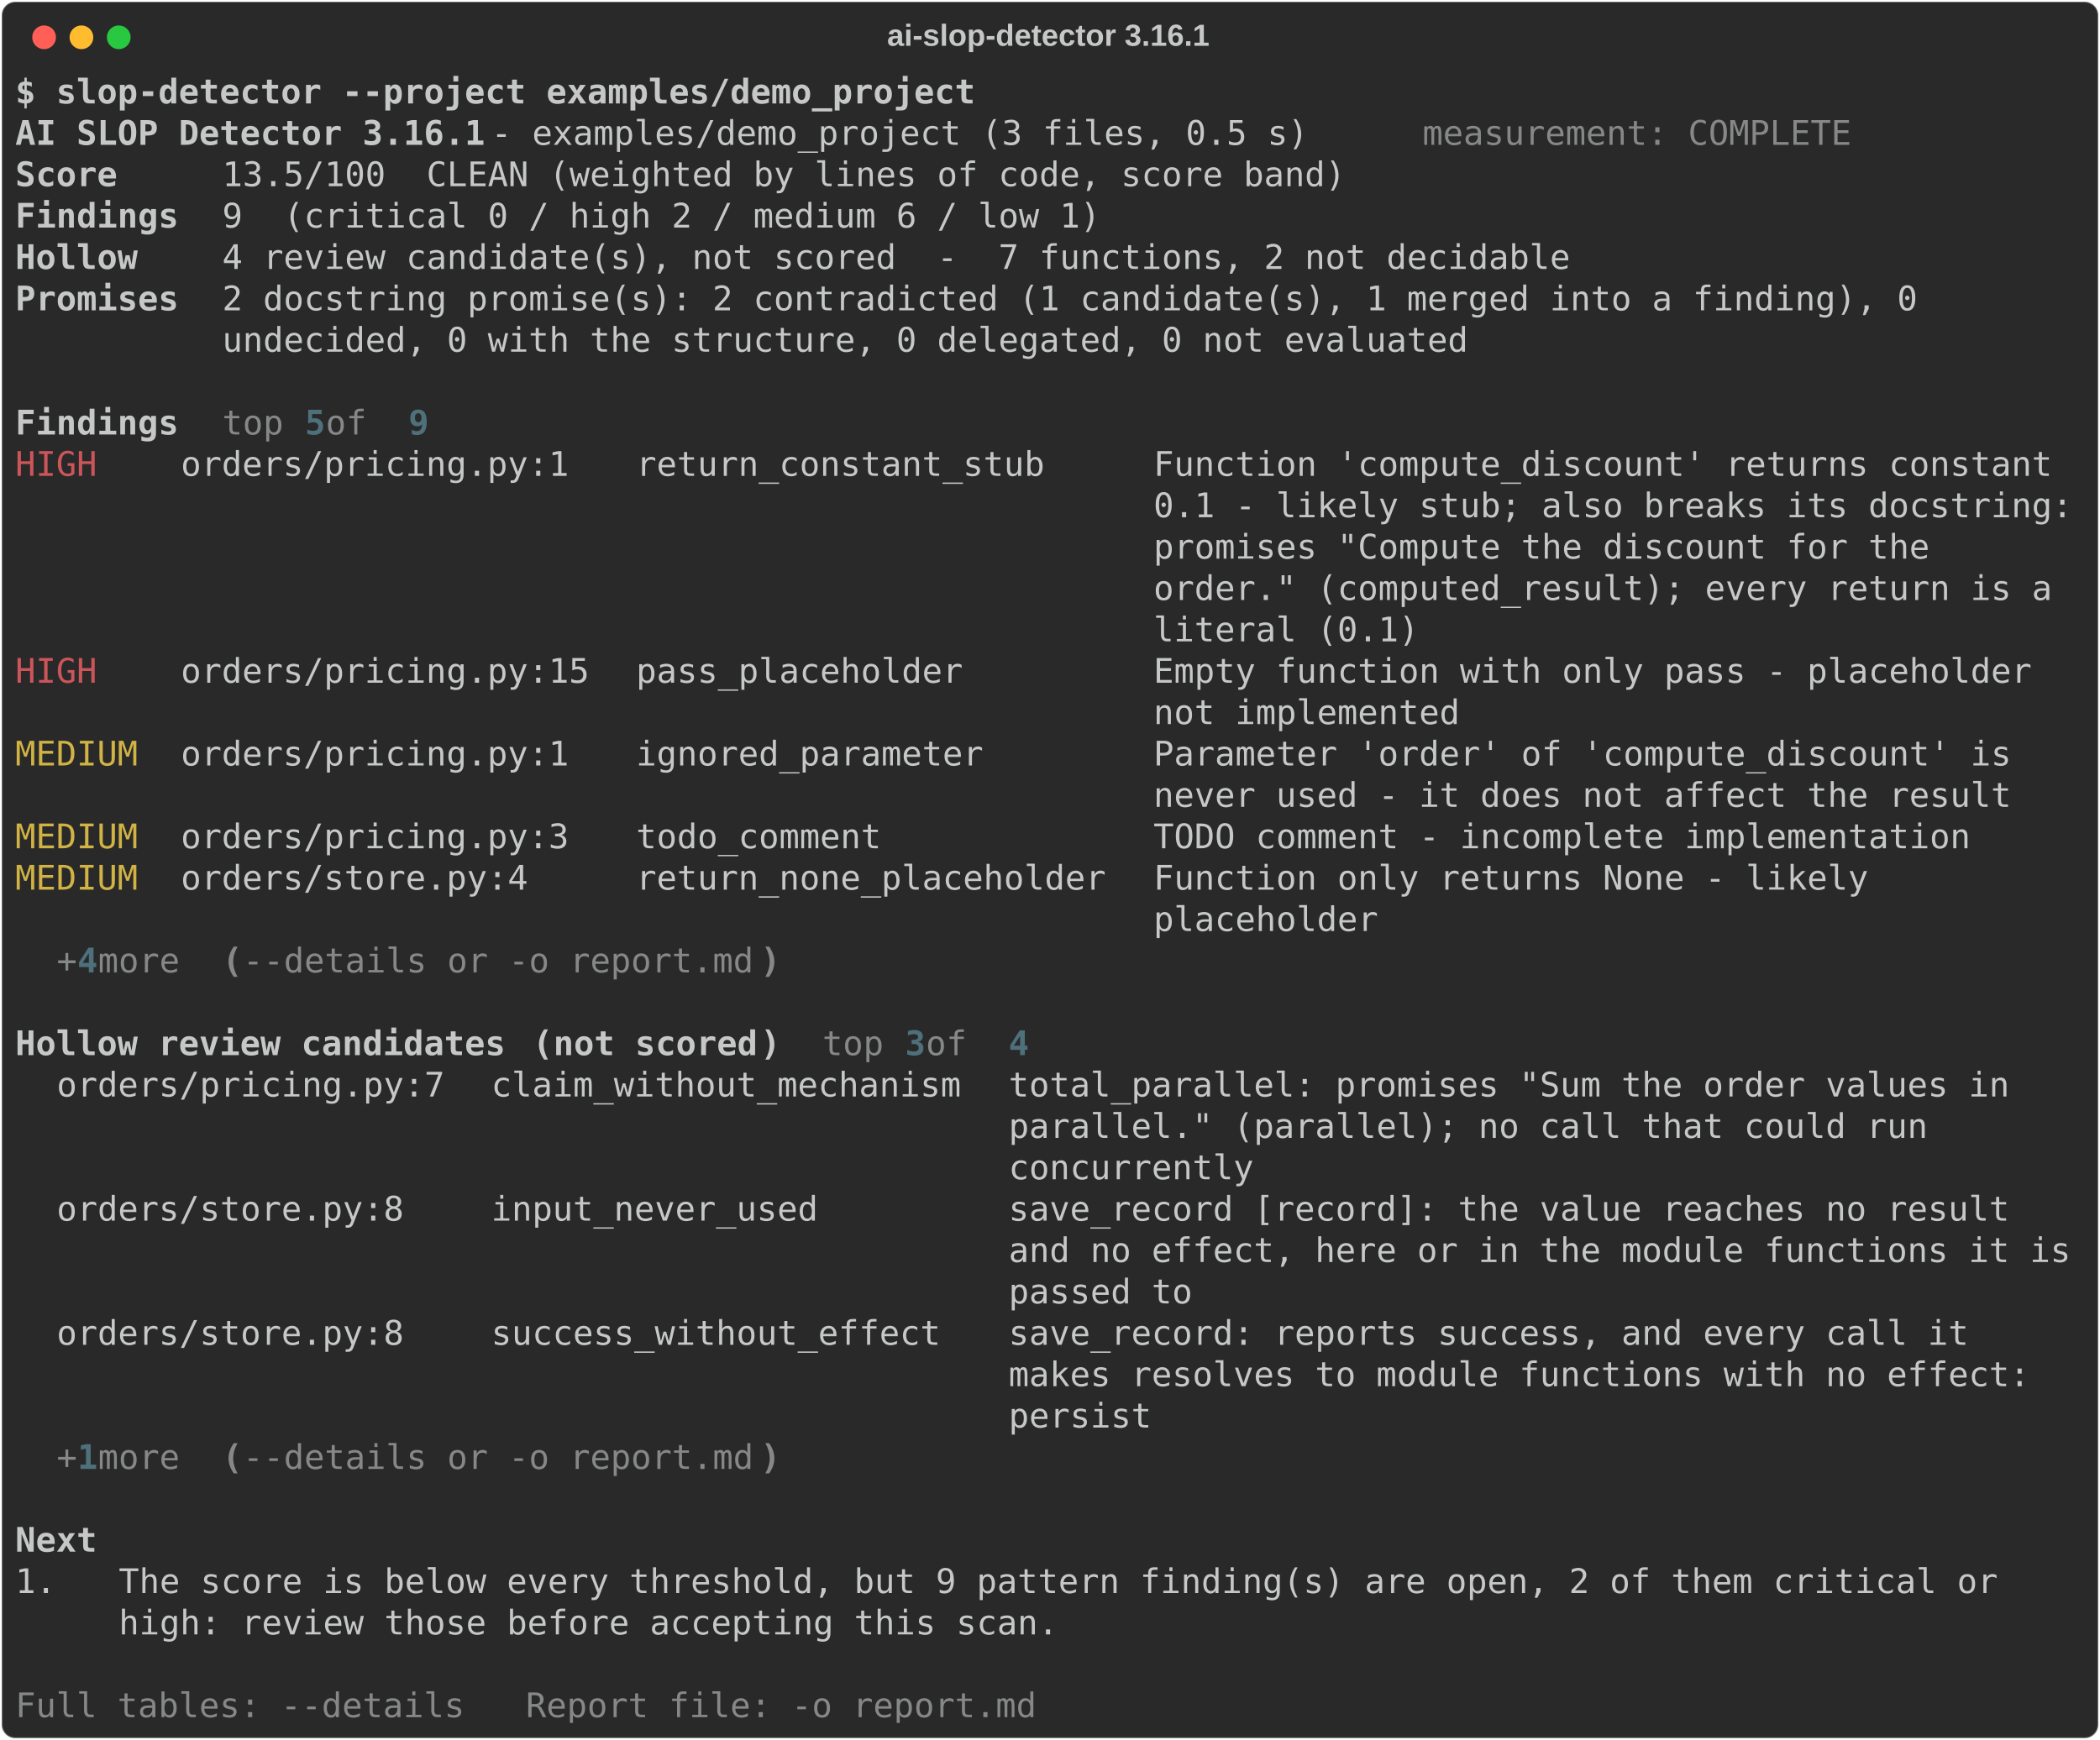
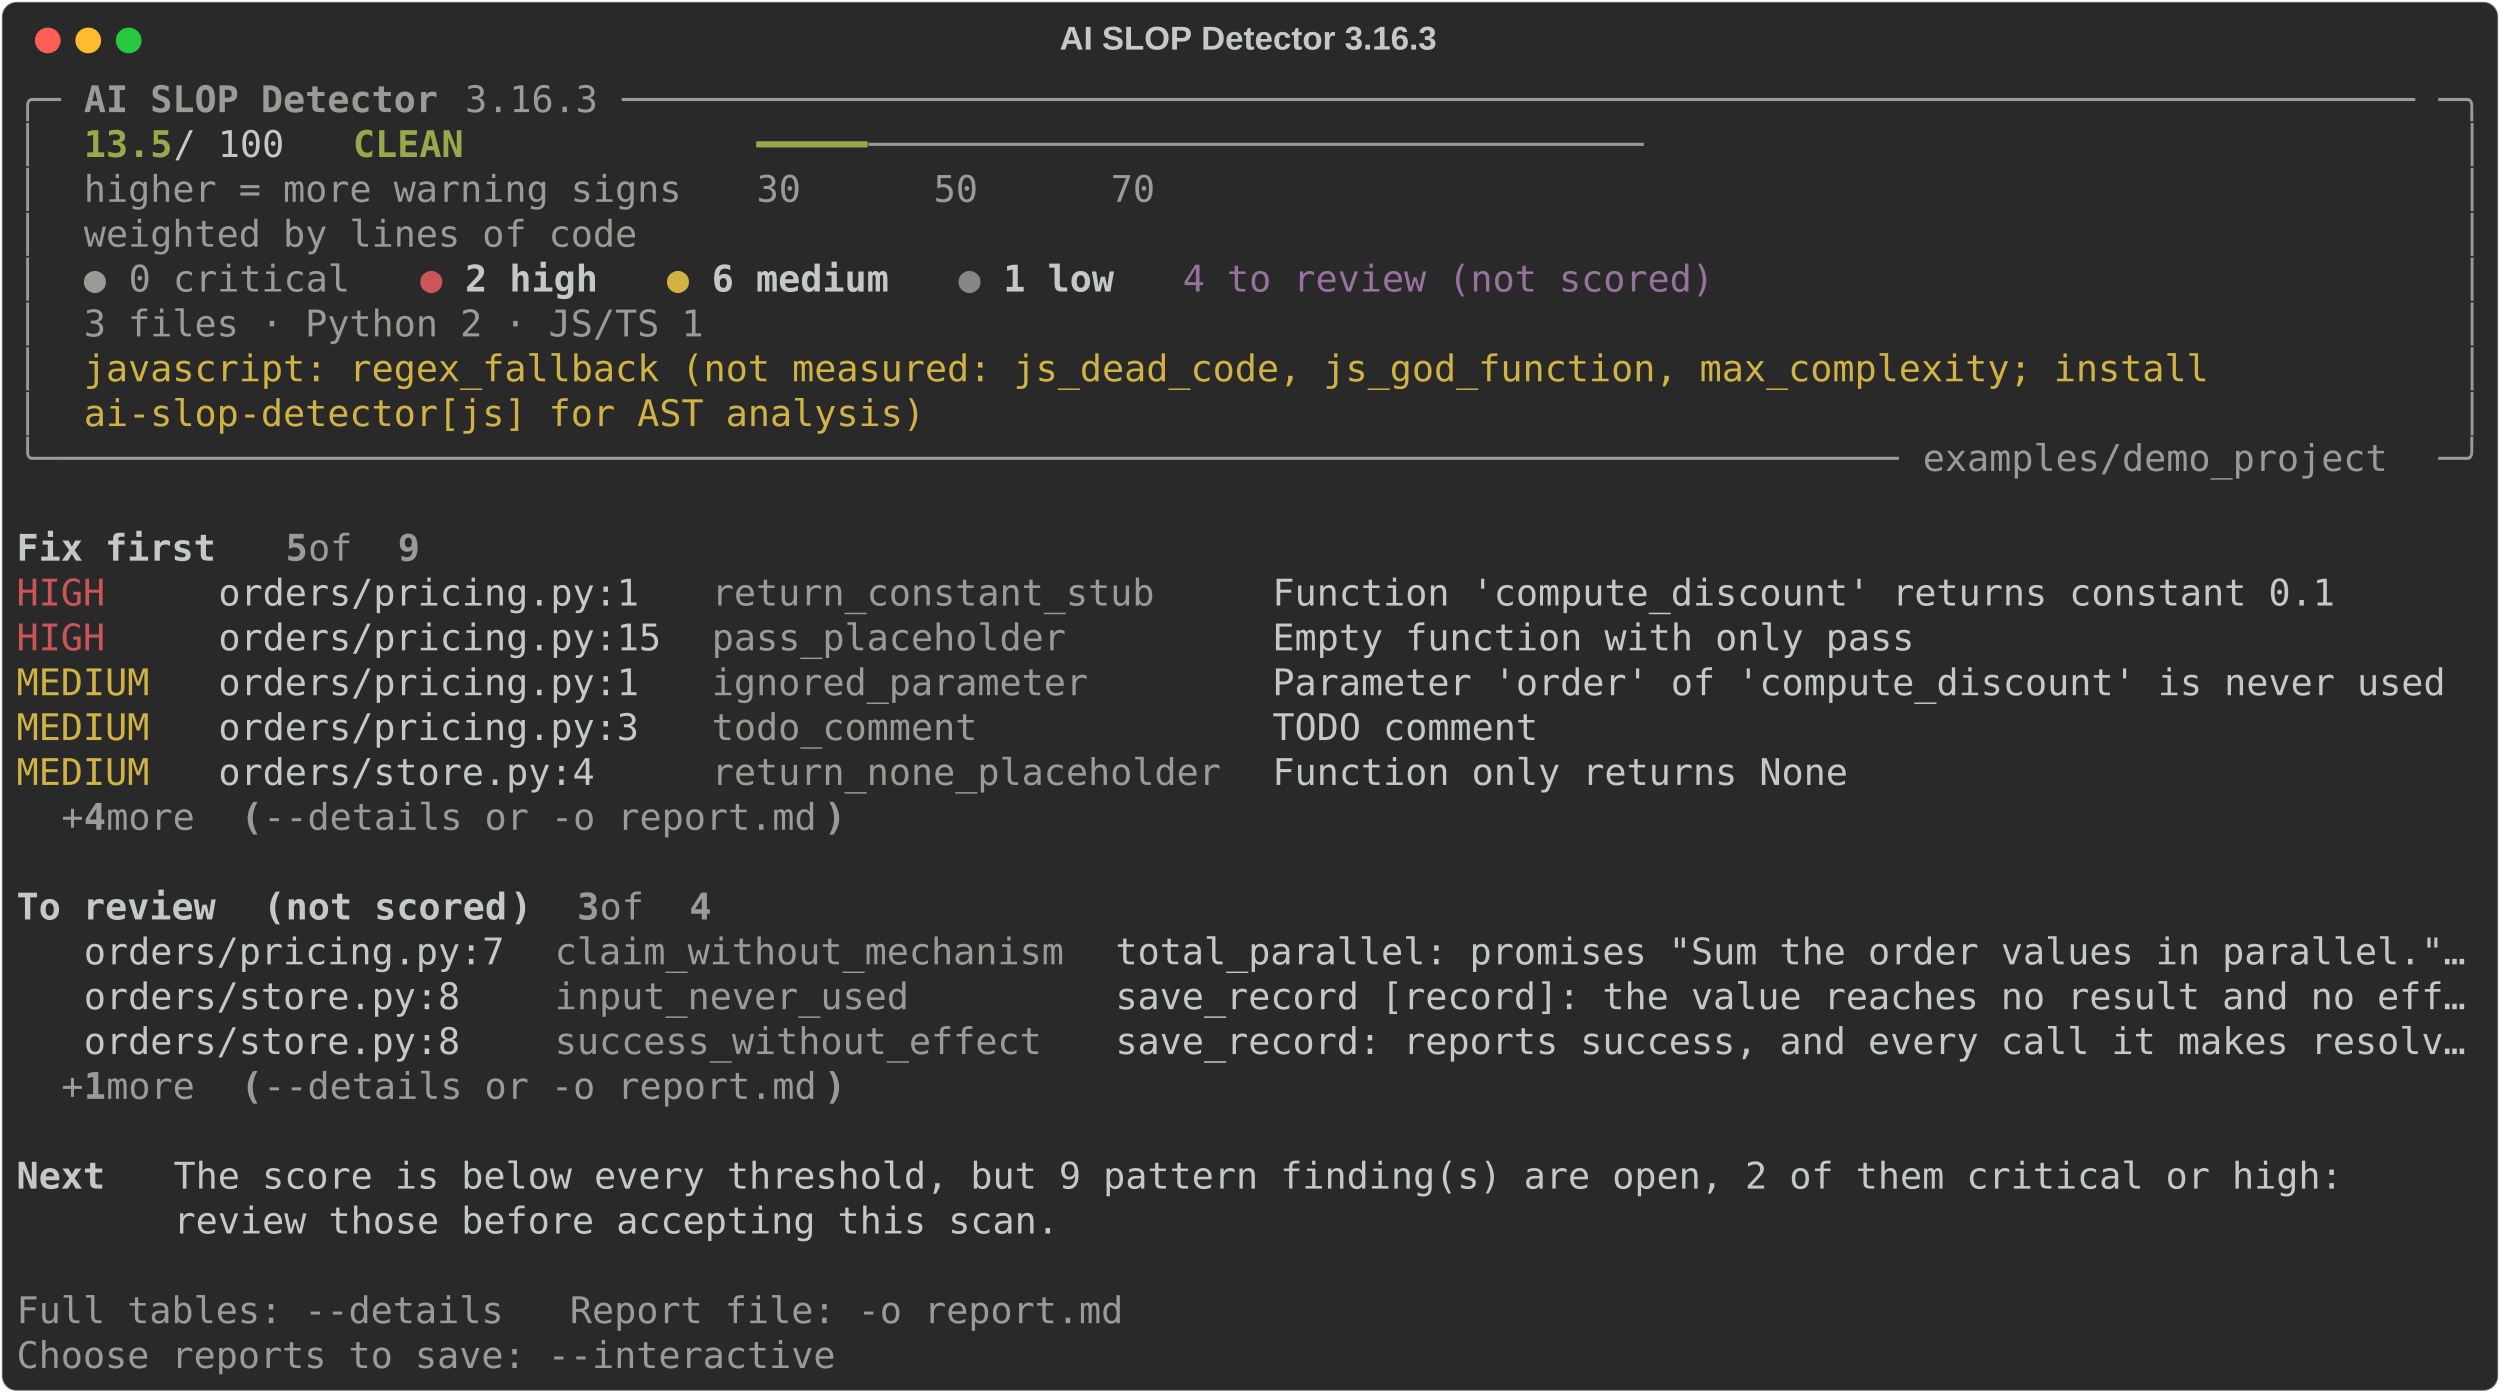
- <svg xmlns="http://www.w3.org/2000/svg" class="rich-terminal" viewBox="0 0 1238 1026.0">
+ <svg xmlns="http://www.w3.org/2000/svg" class="rich-terminal" viewBox="0 0 1360 757.6">
  <style>

-     @font-face {
-         font-family: "Fira Code";
-         src: local("FiraCode-Regular"),
-                 url("https://cdnjs.cloudflare.com/ajax/libs/firacode/6.2.0/woff2/FiraCode-Regular.woff2") format("woff2"),
-                 url("https://cdnjs.cloudflare.com/ajax/libs/firacode/6.2.0/woff/FiraCode-Regular.woff") format("woff");
-         font-style: normal;
-         font-weight: 400;
-     }
-     @font-face {
-         font-family: "Fira Code";
-         src: local("FiraCode-Bold"),
-                 url("https://cdnjs.cloudflare.com/ajax/libs/firacode/6.2.0/woff2/FiraCode-Bold.woff2") format("woff2"),
-                 url("https://cdnjs.cloudflare.com/ajax/libs/firacode/6.2.0/woff/FiraCode-Bold.woff") format("woff");
-         font-style: bold;
-         font-weight: 700;
-     }
- 
-     .terminal-894811075-matrix {
-         font-family: Fira Code, monospace;
+     .terminal-readme-matrix {
+         font-family: "DejaVu Sans Mono", Consolas, monospace;
        font-size: 20px;
        line-height: 24.4px;
        font-variant-east-asian: full-width;
    }

-     .terminal-894811075-title {
+     .terminal-readme-title {
        font-size: 18px;
        font-weight: bold;
        font-family: arial;
    }

-     .terminal-894811075-r1 { fill: #c5c8c6;font-weight: bold }
- .terminal-894811075-r2 { fill: #c5c8c6 }
- .terminal-894811075-r3 { fill: #868887 }
- .terminal-894811075-r4 { fill: #4e707b;font-weight: bold }
- .terminal-894811075-r5 { fill: #cc555a }
- .terminal-894811075-r6 { fill: #d0b344 }
- .terminal-894811075-r7 { fill: #868887;font-weight: bold }
+     .terminal-readme-r1 { fill: #9a9b99 }
+ .terminal-readme-r2 { fill: #9a9b99;font-weight: bold }
+ .terminal-readme-r3 { fill: #c5c8c6 }
+ .terminal-readme-r4 { fill: #98a84b;font-weight: bold }
+ .terminal-readme-r5 { fill: #98a84b }
+ .terminal-readme-r6 { fill: #cc555a }
+ .terminal-readme-r7 { fill: #c5c8c6;font-weight: bold }
+ .terminal-readme-r8 { fill: #d0b344 }
+ .terminal-readme-r9 { fill: #868887 }
+ .terminal-readme-r10 { fill: #98729f }
    </style>
  <defs>
-     <clipPath id="terminal-894811075-clip-terminal">
-       <rect x="0" y="0" width="1219.0" height="975.0" />
-     </clipPath>
-     <clipPath id="terminal-894811075-line-0">
-       <rect x="0" y="1.5" width="1220" height="24.65" />
-     </clipPath>
-     <clipPath id="terminal-894811075-line-1">
-       <rect x="0" y="25.9" width="1220" height="24.65" />
-     </clipPath>
-     <clipPath id="terminal-894811075-line-2">
-       <rect x="0" y="50.3" width="1220" height="24.65" />
-     </clipPath>
-     <clipPath id="terminal-894811075-line-3">
-       <rect x="0" y="74.7" width="1220" height="24.65" />
-     </clipPath>
-     <clipPath id="terminal-894811075-line-4">
-       <rect x="0" y="99.1" width="1220" height="24.65" />
-     </clipPath>
-     <clipPath id="terminal-894811075-line-5">
-       <rect x="0" y="123.5" width="1220" height="24.65" />
-     </clipPath>
-     <clipPath id="terminal-894811075-line-6">
-       <rect x="0" y="147.9" width="1220" height="24.65" />
-     </clipPath>
-     <clipPath id="terminal-894811075-line-7">
-       <rect x="0" y="172.3" width="1220" height="24.65" />
-     </clipPath>
-     <clipPath id="terminal-894811075-line-8">
-       <rect x="0" y="196.7" width="1220" height="24.65" />
-     </clipPath>
-     <clipPath id="terminal-894811075-line-9">
-       <rect x="0" y="221.1" width="1220" height="24.65" />
-     </clipPath>
-     <clipPath id="terminal-894811075-line-10">
-       <rect x="0" y="245.5" width="1220" height="24.65" />
-     </clipPath>
-     <clipPath id="terminal-894811075-line-11">
-       <rect x="0" y="269.9" width="1220" height="24.65" />
-     </clipPath>
-     <clipPath id="terminal-894811075-line-12">
-       <rect x="0" y="294.3" width="1220" height="24.65" />
-     </clipPath>
-     <clipPath id="terminal-894811075-line-13">
-       <rect x="0" y="318.7" width="1220" height="24.65" />
-     </clipPath>
-     <clipPath id="terminal-894811075-line-14">
-       <rect x="0" y="343.1" width="1220" height="24.65" />
-     </clipPath>
-     <clipPath id="terminal-894811075-line-15">
-       <rect x="0" y="367.5" width="1220" height="24.65" />
-     </clipPath>
-     <clipPath id="terminal-894811075-line-16">
-       <rect x="0" y="391.9" width="1220" height="24.65" />
-     </clipPath>
-     <clipPath id="terminal-894811075-line-17">
-       <rect x="0" y="416.3" width="1220" height="24.65" />
-     </clipPath>
-     <clipPath id="terminal-894811075-line-18">
-       <rect x="0" y="440.7" width="1220" height="24.65" />
-     </clipPath>
-     <clipPath id="terminal-894811075-line-19">
-       <rect x="0" y="465.1" width="1220" height="24.65" />
-     </clipPath>
-     <clipPath id="terminal-894811075-line-20">
-       <rect x="0" y="489.5" width="1220" height="24.65" />
-     </clipPath>
-     <clipPath id="terminal-894811075-line-21">
-       <rect x="0" y="513.9" width="1220" height="24.65" />
-     </clipPath>
-     <clipPath id="terminal-894811075-line-22">
-       <rect x="0" y="538.3" width="1220" height="24.65" />
-     </clipPath>
-     <clipPath id="terminal-894811075-line-23">
-       <rect x="0" y="562.7" width="1220" height="24.65" />
-     </clipPath>
-     <clipPath id="terminal-894811075-line-24">
-       <rect x="0" y="587.1" width="1220" height="24.65" />
-     </clipPath>
-     <clipPath id="terminal-894811075-line-25">
-       <rect x="0" y="611.5" width="1220" height="24.65" />
-     </clipPath>
-     <clipPath id="terminal-894811075-line-26">
-       <rect x="0" y="635.9" width="1220" height="24.65" />
-     </clipPath>
-     <clipPath id="terminal-894811075-line-27">
-       <rect x="0" y="660.3" width="1220" height="24.65" />
-     </clipPath>
-     <clipPath id="terminal-894811075-line-28">
-       <rect x="0" y="684.7" width="1220" height="24.65" />
-     </clipPath>
-     <clipPath id="terminal-894811075-line-29">
-       <rect x="0" y="709.1" width="1220" height="24.65" />
-     </clipPath>
-     <clipPath id="terminal-894811075-line-30">
-       <rect x="0" y="733.5" width="1220" height="24.65" />
-     </clipPath>
-     <clipPath id="terminal-894811075-line-31">
-       <rect x="0" y="757.9" width="1220" height="24.65" />
-     </clipPath>
-     <clipPath id="terminal-894811075-line-32">
-       <rect x="0" y="782.3" width="1220" height="24.65" />
-     </clipPath>
-     <clipPath id="terminal-894811075-line-33">
-       <rect x="0" y="806.7" width="1220" height="24.65" />
-     </clipPath>
-     <clipPath id="terminal-894811075-line-34">
-       <rect x="0" y="831.1" width="1220" height="24.65" />
-     </clipPath>
-     <clipPath id="terminal-894811075-line-35">
-       <rect x="0" y="855.5" width="1220" height="24.65" />
-     </clipPath>
-     <clipPath id="terminal-894811075-line-36">
-       <rect x="0" y="879.9" width="1220" height="24.65" />
-     </clipPath>
-     <clipPath id="terminal-894811075-line-37">
-       <rect x="0" y="904.3" width="1220" height="24.65" />
-     </clipPath>
-     <clipPath id="terminal-894811075-line-38">
-       <rect x="0" y="928.7" width="1220" height="24.65" />
+     <clipPath id="terminal-readme-clip-terminal">
+       <rect x="0" y="0" width="1341.0" height="706.6" />
+     </clipPath>
+     <clipPath id="terminal-readme-line-0">
+       <rect x="0" y="1.5" width="1342" height="24.65" />
+     </clipPath>
+     <clipPath id="terminal-readme-line-1">
+       <rect x="0" y="25.9" width="1342" height="24.65" />
+     </clipPath>
+     <clipPath id="terminal-readme-line-2">
+       <rect x="0" y="50.3" width="1342" height="24.65" />
+     </clipPath>
+     <clipPath id="terminal-readme-line-3">
+       <rect x="0" y="74.7" width="1342" height="24.65" />
+     </clipPath>
+     <clipPath id="terminal-readme-line-4">
+       <rect x="0" y="99.1" width="1342" height="24.65" />
+     </clipPath>
+     <clipPath id="terminal-readme-line-5">
+       <rect x="0" y="123.5" width="1342" height="24.65" />
+     </clipPath>
+     <clipPath id="terminal-readme-line-6">
+       <rect x="0" y="147.9" width="1342" height="24.65" />
+     </clipPath>
+     <clipPath id="terminal-readme-line-7">
+       <rect x="0" y="172.3" width="1342" height="24.65" />
+     </clipPath>
+     <clipPath id="terminal-readme-line-8">
+       <rect x="0" y="196.7" width="1342" height="24.65" />
+     </clipPath>
+     <clipPath id="terminal-readme-line-9">
+       <rect x="0" y="221.1" width="1342" height="24.65" />
+     </clipPath>
+     <clipPath id="terminal-readme-line-10">
+       <rect x="0" y="245.5" width="1342" height="24.65" />
+     </clipPath>
+     <clipPath id="terminal-readme-line-11">
+       <rect x="0" y="269.9" width="1342" height="24.65" />
+     </clipPath>
+     <clipPath id="terminal-readme-line-12">
+       <rect x="0" y="294.3" width="1342" height="24.65" />
+     </clipPath>
+     <clipPath id="terminal-readme-line-13">
+       <rect x="0" y="318.7" width="1342" height="24.65" />
+     </clipPath>
+     <clipPath id="terminal-readme-line-14">
+       <rect x="0" y="343.1" width="1342" height="24.65" />
+     </clipPath>
+     <clipPath id="terminal-readme-line-15">
+       <rect x="0" y="367.5" width="1342" height="24.65" />
+     </clipPath>
+     <clipPath id="terminal-readme-line-16">
+       <rect x="0" y="391.9" width="1342" height="24.65" />
+     </clipPath>
+     <clipPath id="terminal-readme-line-17">
+       <rect x="0" y="416.3" width="1342" height="24.65" />
+     </clipPath>
+     <clipPath id="terminal-readme-line-18">
+       <rect x="0" y="440.7" width="1342" height="24.65" />
+     </clipPath>
+     <clipPath id="terminal-readme-line-19">
+       <rect x="0" y="465.1" width="1342" height="24.65" />
+     </clipPath>
+     <clipPath id="terminal-readme-line-20">
+       <rect x="0" y="489.5" width="1342" height="24.65" />
+     </clipPath>
+     <clipPath id="terminal-readme-line-21">
+       <rect x="0" y="513.9" width="1342" height="24.65" />
+     </clipPath>
+     <clipPath id="terminal-readme-line-22">
+       <rect x="0" y="538.3" width="1342" height="24.65" />
+     </clipPath>
+     <clipPath id="terminal-readme-line-23">
+       <rect x="0" y="562.7" width="1342" height="24.65" />
+     </clipPath>
+     <clipPath id="terminal-readme-line-24">
+       <rect x="0" y="587.1" width="1342" height="24.65" />
+     </clipPath>
+     <clipPath id="terminal-readme-line-25">
+       <rect x="0" y="611.5" width="1342" height="24.65" />
+     </clipPath>
+     <clipPath id="terminal-readme-line-26">
+       <rect x="0" y="635.9" width="1342" height="24.65" />
+     </clipPath>
+     <clipPath id="terminal-readme-line-27">
+       <rect x="0" y="660.3" width="1342" height="24.65" />
    </clipPath>
  </defs>
-   <rect fill="#292929" stroke="rgba(255,255,255,0.35)" stroke-width="1" x="1" y="1" width="1236" height="1024" rx="8" />
-   <text class="terminal-894811075-title" fill="#c5c8c6" text-anchor="middle" x="618" y="27">ai-slop-detector 3.16.1</text>
+   <rect fill="#292929" stroke="rgba(255,255,255,0.35)" stroke-width="1" x="1" y="1" width="1358" height="755.6" rx="8" />
+   <text class="terminal-readme-title" fill="#c5c8c6" text-anchor="middle" x="679" y="27">AI SLOP Detector 3.16.3</text>
  <g transform="translate(26,22)">
    <circle cx="0" cy="0" r="7" fill="#ff5f57" />
    <circle cx="22" cy="0" r="7" fill="#febc2e" />
    <circle cx="44" cy="0" r="7" fill="#28c840" />
  </g>
-   <g transform="translate(9, 41)" clip-path="url(#terminal-894811075-clip-terminal)">
-     <g class="terminal-894811075-matrix">
-       <text class="terminal-894811075-r1" x="0" y="20" textLength="573.4" clip-path="url(#terminal-894811075-line-0)">$ slop-detector --project examples/demo_project</text>
-       <text class="terminal-894811075-r2" x="1220" y="20" textLength="12.2" clip-path="url(#terminal-894811075-line-0)">
- </text>
-       <text class="terminal-894811075-r1" x="0" y="44.4" textLength="280.6" clip-path="url(#terminal-894811075-line-1)">AI SLOP Detector 3.16.1</text>
-       <text class="terminal-894811075-r2" x="280.6" y="44.4" textLength="549" clip-path="url(#terminal-894811075-line-1)"> - examples/demo_project (3 files, 0.5 s)    </text>
-       <text class="terminal-894811075-r3" x="829.6" y="44.4" textLength="256.2" clip-path="url(#terminal-894811075-line-1)">measurement: COMPLETE</text>
-       <text class="terminal-894811075-r2" x="1220" y="44.4" textLength="12.2" clip-path="url(#terminal-894811075-line-1)">
- </text>
-       <text class="terminal-894811075-r1" x="0" y="68.8" textLength="97.6" clip-path="url(#terminal-894811075-line-2)">Score   </text>
-       <text class="terminal-894811075-r2" x="122" y="68.8" textLength="1098" clip-path="url(#terminal-894811075-line-2)">13.5/100  CLEAN (weighted by lines of code, score band)                                   </text>
-       <text class="terminal-894811075-r2" x="1220" y="68.8" textLength="12.2" clip-path="url(#terminal-894811075-line-2)">
- </text>
-       <text class="terminal-894811075-r1" x="0" y="93.2" textLength="97.6" clip-path="url(#terminal-894811075-line-3)">Findings</text>
-       <text class="terminal-894811075-r2" x="122" y="93.2" textLength="1098" clip-path="url(#terminal-894811075-line-3)">9  (critical 0 / high 2 / medium 6 / low 1)                                               </text>
-       <text class="terminal-894811075-r2" x="1220" y="93.2" textLength="12.2" clip-path="url(#terminal-894811075-line-3)">
- </text>
-       <text class="terminal-894811075-r1" x="0" y="117.6" textLength="97.6" clip-path="url(#terminal-894811075-line-4)">Hollow  </text>
-       <text class="terminal-894811075-r2" x="122" y="117.6" textLength="1098" clip-path="url(#terminal-894811075-line-4)">4 review candidate(s), not scored  -  7 functions, 2 not decidable                        </text>
-       <text class="terminal-894811075-r2" x="1220" y="117.6" textLength="12.2" clip-path="url(#terminal-894811075-line-4)">
- </text>
-       <text class="terminal-894811075-r1" x="0" y="142" textLength="97.6" clip-path="url(#terminal-894811075-line-5)">Promises</text>
-       <text class="terminal-894811075-r2" x="122" y="142" textLength="1098" clip-path="url(#terminal-894811075-line-5)">2 docstring promise(s): 2 contradicted (1 candidate(s), 1 merged into a finding), 0       </text>
-       <text class="terminal-894811075-r2" x="1220" y="142" textLength="12.2" clip-path="url(#terminal-894811075-line-5)">
- </text>
-       <text class="terminal-894811075-r2" x="122" y="166.4" textLength="1098" clip-path="url(#terminal-894811075-line-6)">undecided, 0 with the structure, 0 delegated, 0 not evaluated                             </text>
-       <text class="terminal-894811075-r2" x="1220" y="166.4" textLength="12.2" clip-path="url(#terminal-894811075-line-6)">
- </text>
-       <text class="terminal-894811075-r2" x="1220" y="190.8" textLength="12.2" clip-path="url(#terminal-894811075-line-7)">
- </text>
-       <text class="terminal-894811075-r1" x="0" y="215.2" textLength="97.6" clip-path="url(#terminal-894811075-line-8)">Findings</text>
-       <text class="terminal-894811075-r3" x="122" y="215.2" textLength="48.8" clip-path="url(#terminal-894811075-line-8)">top </text>
-       <text class="terminal-894811075-r4" x="170.8" y="215.2" textLength="12.2" clip-path="url(#terminal-894811075-line-8)">5</text>
-       <text class="terminal-894811075-r3" x="183" y="215.2" textLength="48.8" clip-path="url(#terminal-894811075-line-8)"> of </text>
-       <text class="terminal-894811075-r4" x="231.8" y="215.2" textLength="12.2" clip-path="url(#terminal-894811075-line-8)">9</text>
-       <text class="terminal-894811075-r2" x="1220" y="215.2" textLength="12.2" clip-path="url(#terminal-894811075-line-8)">
- </text>
-       <text class="terminal-894811075-r5" x="0" y="239.6" textLength="73.2" clip-path="url(#terminal-894811075-line-9)">HIGH  </text>
-       <text class="terminal-894811075-r2" x="97.6" y="239.6" textLength="244" clip-path="url(#terminal-894811075-line-9)">orders/pricing.py:1 </text>
-       <text class="terminal-894811075-r2" x="366" y="239.6" textLength="280.6" clip-path="url(#terminal-894811075-line-9)">return_constant_stub   </text>
-       <text class="terminal-894811075-r2" x="671" y="239.6" textLength="549" clip-path="url(#terminal-894811075-line-9)">Function 'compute_discount' returns constant </text>
-       <text class="terminal-894811075-r2" x="1220" y="239.6" textLength="12.2" clip-path="url(#terminal-894811075-line-9)">
- </text>
-       <text class="terminal-894811075-r2" x="671" y="264" textLength="549" clip-path="url(#terminal-894811075-line-10)">0.1 - likely stub; also breaks its docstring:</text>
-       <text class="terminal-894811075-r2" x="1220" y="264" textLength="12.2" clip-path="url(#terminal-894811075-line-10)">
- </text>
-       <text class="terminal-894811075-r2" x="671" y="288.4" textLength="549" clip-path="url(#terminal-894811075-line-11)">promises "Compute the discount for the       </text>
-       <text class="terminal-894811075-r2" x="1220" y="288.4" textLength="12.2" clip-path="url(#terminal-894811075-line-11)">
- </text>
-       <text class="terminal-894811075-r2" x="671" y="312.8" textLength="549" clip-path="url(#terminal-894811075-line-12)">order." (computed_result); every return is a </text>
-       <text class="terminal-894811075-r2" x="1220" y="312.8" textLength="12.2" clip-path="url(#terminal-894811075-line-12)">
- </text>
-       <text class="terminal-894811075-r2" x="671" y="337.2" textLength="549" clip-path="url(#terminal-894811075-line-13)">literal (0.1)                                </text>
-       <text class="terminal-894811075-r2" x="1220" y="337.2" textLength="12.2" clip-path="url(#terminal-894811075-line-13)">
- </text>
-       <text class="terminal-894811075-r5" x="0" y="361.6" textLength="73.2" clip-path="url(#terminal-894811075-line-14)">HIGH  </text>
-       <text class="terminal-894811075-r2" x="97.6" y="361.6" textLength="244" clip-path="url(#terminal-894811075-line-14)">orders/pricing.py:15</text>
-       <text class="terminal-894811075-r2" x="366" y="361.6" textLength="280.6" clip-path="url(#terminal-894811075-line-14)">pass_placeholder       </text>
-       <text class="terminal-894811075-r2" x="671" y="361.6" textLength="549" clip-path="url(#terminal-894811075-line-14)">Empty function with only pass - placeholder  </text>
-       <text class="terminal-894811075-r2" x="1220" y="361.6" textLength="12.2" clip-path="url(#terminal-894811075-line-14)">
- </text>
-       <text class="terminal-894811075-r2" x="671" y="386" textLength="549" clip-path="url(#terminal-894811075-line-15)">not implemented                              </text>
-       <text class="terminal-894811075-r2" x="1220" y="386" textLength="12.2" clip-path="url(#terminal-894811075-line-15)">
- </text>
-       <text class="terminal-894811075-r6" x="0" y="410.4" textLength="73.2" clip-path="url(#terminal-894811075-line-16)">MEDIUM</text>
-       <text class="terminal-894811075-r2" x="97.6" y="410.4" textLength="244" clip-path="url(#terminal-894811075-line-16)">orders/pricing.py:1 </text>
-       <text class="terminal-894811075-r2" x="366" y="410.4" textLength="280.6" clip-path="url(#terminal-894811075-line-16)">ignored_parameter      </text>
-       <text class="terminal-894811075-r2" x="671" y="410.4" textLength="549" clip-path="url(#terminal-894811075-line-16)">Parameter 'order' of 'compute_discount' is   </text>
-       <text class="terminal-894811075-r2" x="1220" y="410.4" textLength="12.2" clip-path="url(#terminal-894811075-line-16)">
- </text>
-       <text class="terminal-894811075-r2" x="671" y="434.8" textLength="549" clip-path="url(#terminal-894811075-line-17)">never used - it does not affect the result   </text>
-       <text class="terminal-894811075-r2" x="1220" y="434.8" textLength="12.2" clip-path="url(#terminal-894811075-line-17)">
- </text>
-       <text class="terminal-894811075-r6" x="0" y="459.2" textLength="73.2" clip-path="url(#terminal-894811075-line-18)">MEDIUM</text>
-       <text class="terminal-894811075-r2" x="97.6" y="459.2" textLength="244" clip-path="url(#terminal-894811075-line-18)">orders/pricing.py:3 </text>
-       <text class="terminal-894811075-r2" x="366" y="459.2" textLength="280.6" clip-path="url(#terminal-894811075-line-18)">todo_comment           </text>
-       <text class="terminal-894811075-r2" x="671" y="459.2" textLength="549" clip-path="url(#terminal-894811075-line-18)">TODO comment - incomplete implementation     </text>
-       <text class="terminal-894811075-r2" x="1220" y="459.2" textLength="12.2" clip-path="url(#terminal-894811075-line-18)">
- </text>
-       <text class="terminal-894811075-r6" x="0" y="483.6" textLength="73.2" clip-path="url(#terminal-894811075-line-19)">MEDIUM</text>
-       <text class="terminal-894811075-r2" x="97.6" y="483.6" textLength="244" clip-path="url(#terminal-894811075-line-19)">orders/store.py:4   </text>
-       <text class="terminal-894811075-r2" x="366" y="483.6" textLength="280.6" clip-path="url(#terminal-894811075-line-19)">return_none_placeholder</text>
-       <text class="terminal-894811075-r2" x="671" y="483.6" textLength="549" clip-path="url(#terminal-894811075-line-19)">Function only returns None - likely          </text>
-       <text class="terminal-894811075-r2" x="1220" y="483.6" textLength="12.2" clip-path="url(#terminal-894811075-line-19)">
- </text>
-       <text class="terminal-894811075-r2" x="671" y="508" textLength="549" clip-path="url(#terminal-894811075-line-20)">placeholder                                  </text>
-       <text class="terminal-894811075-r2" x="1220" y="508" textLength="12.2" clip-path="url(#terminal-894811075-line-20)">
- </text>
-       <text class="terminal-894811075-r3" x="24.4" y="532.4" textLength="12.2" clip-path="url(#terminal-894811075-line-21)">+</text>
-       <text class="terminal-894811075-r4" x="36.6" y="532.4" textLength="12.2" clip-path="url(#terminal-894811075-line-21)">4</text>
-       <text class="terminal-894811075-r3" x="48.8" y="532.4" textLength="73.2" clip-path="url(#terminal-894811075-line-21)"> more </text>
-       <text class="terminal-894811075-r7" x="122" y="532.4" textLength="12.2" clip-path="url(#terminal-894811075-line-21)">(</text>
-       <text class="terminal-894811075-r3" x="134.2" y="532.4" textLength="305" clip-path="url(#terminal-894811075-line-21)">--details or -o report.md</text>
-       <text class="terminal-894811075-r7" x="439.2" y="532.4" textLength="12.2" clip-path="url(#terminal-894811075-line-21)">)</text>
-       <text class="terminal-894811075-r2" x="1220" y="532.4" textLength="12.2" clip-path="url(#terminal-894811075-line-21)">
- </text>
-       <text class="terminal-894811075-r2" x="1220" y="556.8" textLength="12.2" clip-path="url(#terminal-894811075-line-22)">
- </text>
-       <text class="terminal-894811075-r1" x="0" y="581.2" textLength="305" clip-path="url(#terminal-894811075-line-23)">Hollow review candidates </text>
-       <text class="terminal-894811075-r1" x="305" y="581.2" textLength="12.2" clip-path="url(#terminal-894811075-line-23)">(</text>
-       <text class="terminal-894811075-r1" x="317.2" y="581.2" textLength="122" clip-path="url(#terminal-894811075-line-23)">not scored</text>
-       <text class="terminal-894811075-r1" x="439.2" y="581.2" textLength="12.2" clip-path="url(#terminal-894811075-line-23)">)</text>
-       <text class="terminal-894811075-r3" x="475.8" y="581.2" textLength="48.8" clip-path="url(#terminal-894811075-line-23)">top </text>
-       <text class="terminal-894811075-r4" x="524.6" y="581.2" textLength="12.2" clip-path="url(#terminal-894811075-line-23)">3</text>
-       <text class="terminal-894811075-r3" x="536.8" y="581.2" textLength="48.8" clip-path="url(#terminal-894811075-line-23)"> of </text>
-       <text class="terminal-894811075-r4" x="585.6" y="581.2" textLength="12.2" clip-path="url(#terminal-894811075-line-23)">4</text>
-       <text class="terminal-894811075-r2" x="1220" y="581.2" textLength="12.2" clip-path="url(#terminal-894811075-line-23)">
- </text>
-       <text class="terminal-894811075-r2" x="24.4" y="605.6" textLength="231.8" clip-path="url(#terminal-894811075-line-24)">orders/pricing.py:7</text>
-       <text class="terminal-894811075-r2" x="280.6" y="605.6" textLength="280.6" clip-path="url(#terminal-894811075-line-24)">claim_without_mechanism</text>
-       <text class="terminal-894811075-r2" x="585.6" y="605.6" textLength="634.4" clip-path="url(#terminal-894811075-line-24)">total_parallel: promises "Sum the order values in   </text>
-       <text class="terminal-894811075-r2" x="1220" y="605.6" textLength="12.2" clip-path="url(#terminal-894811075-line-24)">
- </text>
-       <text class="terminal-894811075-r2" x="585.6" y="630" textLength="634.4" clip-path="url(#terminal-894811075-line-25)">parallel." (parallel); no call that could run       </text>
-       <text class="terminal-894811075-r2" x="1220" y="630" textLength="12.2" clip-path="url(#terminal-894811075-line-25)">
- </text>
-       <text class="terminal-894811075-r2" x="585.6" y="654.4" textLength="634.4" clip-path="url(#terminal-894811075-line-26)">concurrently                                        </text>
-       <text class="terminal-894811075-r2" x="1220" y="654.4" textLength="12.2" clip-path="url(#terminal-894811075-line-26)">
- </text>
-       <text class="terminal-894811075-r2" x="24.4" y="678.8" textLength="231.8" clip-path="url(#terminal-894811075-line-27)">orders/store.py:8  </text>
-       <text class="terminal-894811075-r2" x="280.6" y="678.8" textLength="280.6" clip-path="url(#terminal-894811075-line-27)">input_never_used       </text>
-       <text class="terminal-894811075-r2" x="585.6" y="678.8" textLength="634.4" clip-path="url(#terminal-894811075-line-27)">save_record [record]: the value reaches no result   </text>
-       <text class="terminal-894811075-r2" x="1220" y="678.8" textLength="12.2" clip-path="url(#terminal-894811075-line-27)">
- </text>
-       <text class="terminal-894811075-r2" x="585.6" y="703.2" textLength="634.4" clip-path="url(#terminal-894811075-line-28)">and no effect, here or in the module functions it is</text>
-       <text class="terminal-894811075-r2" x="1220" y="703.2" textLength="12.2" clip-path="url(#terminal-894811075-line-28)">
- </text>
-       <text class="terminal-894811075-r2" x="585.6" y="727.6" textLength="634.4" clip-path="url(#terminal-894811075-line-29)">passed to                                           </text>
-       <text class="terminal-894811075-r2" x="1220" y="727.6" textLength="12.2" clip-path="url(#terminal-894811075-line-29)">
- </text>
-       <text class="terminal-894811075-r2" x="24.4" y="752" textLength="231.8" clip-path="url(#terminal-894811075-line-30)">orders/store.py:8  </text>
-       <text class="terminal-894811075-r2" x="280.6" y="752" textLength="280.6" clip-path="url(#terminal-894811075-line-30)">success_without_effect </text>
-       <text class="terminal-894811075-r2" x="585.6" y="752" textLength="634.4" clip-path="url(#terminal-894811075-line-30)">save_record: reports success, and every call it     </text>
-       <text class="terminal-894811075-r2" x="1220" y="752" textLength="12.2" clip-path="url(#terminal-894811075-line-30)">
- </text>
-       <text class="terminal-894811075-r2" x="585.6" y="776.4" textLength="634.4" clip-path="url(#terminal-894811075-line-31)">makes resolves to module functions with no effect:  </text>
-       <text class="terminal-894811075-r2" x="1220" y="776.4" textLength="12.2" clip-path="url(#terminal-894811075-line-31)">
- </text>
-       <text class="terminal-894811075-r2" x="585.6" y="800.8" textLength="634.4" clip-path="url(#terminal-894811075-line-32)">persist                                             </text>
-       <text class="terminal-894811075-r2" x="1220" y="800.8" textLength="12.2" clip-path="url(#terminal-894811075-line-32)">
- </text>
-       <text class="terminal-894811075-r3" x="24.4" y="825.2" textLength="12.2" clip-path="url(#terminal-894811075-line-33)">+</text>
-       <text class="terminal-894811075-r4" x="36.6" y="825.2" textLength="12.2" clip-path="url(#terminal-894811075-line-33)">1</text>
-       <text class="terminal-894811075-r3" x="48.8" y="825.2" textLength="73.2" clip-path="url(#terminal-894811075-line-33)"> more </text>
-       <text class="terminal-894811075-r7" x="122" y="825.2" textLength="12.2" clip-path="url(#terminal-894811075-line-33)">(</text>
-       <text class="terminal-894811075-r3" x="134.2" y="825.2" textLength="305" clip-path="url(#terminal-894811075-line-33)">--details or -o report.md</text>
-       <text class="terminal-894811075-r7" x="439.2" y="825.2" textLength="12.2" clip-path="url(#terminal-894811075-line-33)">)</text>
-       <text class="terminal-894811075-r2" x="1220" y="825.2" textLength="12.2" clip-path="url(#terminal-894811075-line-33)">
- </text>
-       <text class="terminal-894811075-r2" x="1220" y="849.6" textLength="12.2" clip-path="url(#terminal-894811075-line-34)">
- </text>
-       <text class="terminal-894811075-r1" x="0" y="874" textLength="48.8" clip-path="url(#terminal-894811075-line-35)">Next</text>
-       <text class="terminal-894811075-r2" x="1220" y="874" textLength="12.2" clip-path="url(#terminal-894811075-line-35)">
- </text>
-       <text class="terminal-894811075-r2" x="0" y="898.4" textLength="48.8" clip-path="url(#terminal-894811075-line-36)">  1.</text>
-       <text class="terminal-894811075-r2" x="61" y="898.4" textLength="1159" clip-path="url(#terminal-894811075-line-36)">The score is below every threshold, but 9 pattern finding(s) are open, 2 of them critical or   </text>
-       <text class="terminal-894811075-r2" x="1220" y="898.4" textLength="12.2" clip-path="url(#terminal-894811075-line-36)">
- </text>
-       <text class="terminal-894811075-r2" x="61" y="922.8" textLength="1159" clip-path="url(#terminal-894811075-line-37)">high: review those before accepting this scan.                                                 </text>
-       <text class="terminal-894811075-r2" x="1220" y="922.8" textLength="12.2" clip-path="url(#terminal-894811075-line-37)">
- </text>
-       <text class="terminal-894811075-r2" x="1220" y="947.2" textLength="12.2" clip-path="url(#terminal-894811075-line-38)">
- </text>
-       <text class="terminal-894811075-r3" x="0" y="971.6" textLength="610" clip-path="url(#terminal-894811075-line-39)">Full tables: --details   Report file: -o report.md</text>
-       <text class="terminal-894811075-r2" x="1220" y="971.6" textLength="12.2" clip-path="url(#terminal-894811075-line-39)">
+   <g transform="translate(9, 41)" clip-path="url(#terminal-readme-clip-terminal)">
+     <g class="terminal-readme-matrix">
+       <text class="terminal-readme-r1" x="0" y="20" textLength="24.4" clip-path="url(#terminal-readme-line-0)">╭─</text>
+       <text class="terminal-readme-r2" x="36.6" y="20" textLength="207.4" clip-path="url(#terminal-readme-line-0)">AI SLOP Detector </text>
+       <text class="terminal-readme-r1" x="244" y="20" textLength="73.2" clip-path="url(#terminal-readme-line-0)">3.16.3</text>
+       <text class="terminal-readme-r1" x="329.4" y="20" textLength="988.2" clip-path="url(#terminal-readme-line-0)">─────────────────────────────────────────────────────────────────────────────────</text>
+       <text class="terminal-readme-r1" x="1317.6" y="20" textLength="24.4" clip-path="url(#terminal-readme-line-0)">─╮</text>
+       <text class="terminal-readme-r3" x="1342" y="20" textLength="12.2" clip-path="url(#terminal-readme-line-0)">
+ </text>
+       <text class="terminal-readme-r1" x="0" y="44.4" textLength="12.2" clip-path="url(#terminal-readme-line-1)">│</text>
+       <text class="terminal-readme-r4" x="36.6" y="44.4" textLength="48.8" clip-path="url(#terminal-readme-line-1)">13.5</text>
+       <text class="terminal-readme-r3" x="85.4" y="44.4" textLength="97.6" clip-path="url(#terminal-readme-line-1)"> / 100  </text>
+       <text class="terminal-readme-r4" x="183" y="44.4" textLength="61" clip-path="url(#terminal-readme-line-1)">CLEAN</text>
+       <text class="terminal-readme-r5" x="402.6" y="44.4" textLength="61" clip-path="url(#terminal-readme-line-1)">━━━━━</text>
+       <text class="terminal-readme-r1" x="463.6" y="44.4" textLength="427" clip-path="url(#terminal-readme-line-1)">───────────────────────────────────</text>
+       <text class="terminal-readme-r1" x="1329.8" y="44.4" textLength="12.2" clip-path="url(#terminal-readme-line-1)">│</text>
+       <text class="terminal-readme-r3" x="1342" y="44.4" textLength="12.2" clip-path="url(#terminal-readme-line-1)">
+ </text>
+       <text class="terminal-readme-r1" x="0" y="68.8" textLength="12.2" clip-path="url(#terminal-readme-line-2)">│</text>
+       <text class="terminal-readme-r1" x="36.6" y="68.8" textLength="329.4" clip-path="url(#terminal-readme-line-2)">higher = more warning signs</text>
+       <text class="terminal-readme-r1" x="402.6" y="68.8" textLength="488" clip-path="url(#terminal-readme-line-2)">           30      50      70           </text>
+       <text class="terminal-readme-r1" x="1329.8" y="68.8" textLength="12.2" clip-path="url(#terminal-readme-line-2)">│</text>
+       <text class="terminal-readme-r3" x="1342" y="68.8" textLength="12.2" clip-path="url(#terminal-readme-line-2)">
+ </text>
+       <text class="terminal-readme-r1" x="0" y="93.2" textLength="12.2" clip-path="url(#terminal-readme-line-3)">│</text>
+       <text class="terminal-readme-r1" x="36.6" y="93.2" textLength="305" clip-path="url(#terminal-readme-line-3)">weighted by lines of code</text>
+       <text class="terminal-readme-r1" x="1329.8" y="93.2" textLength="12.2" clip-path="url(#terminal-readme-line-3)">│</text>
+       <text class="terminal-readme-r3" x="1342" y="93.2" textLength="12.2" clip-path="url(#terminal-readme-line-3)">
+ </text>
+       <text class="terminal-readme-r1" x="0" y="117.6" textLength="12.2" clip-path="url(#terminal-readme-line-4)">│</text>
+       <text class="terminal-readme-r1" x="36.6" y="117.6" textLength="24.4" clip-path="url(#terminal-readme-line-4)">● </text>
+       <text class="terminal-readme-r1" x="61" y="117.6" textLength="158.6" clip-path="url(#terminal-readme-line-4)">0 critical   </text>
+       <text class="terminal-readme-r6" x="219.6" y="117.6" textLength="24.4" clip-path="url(#terminal-readme-line-4)">● </text>
+       <text class="terminal-readme-r7" x="244" y="117.6" textLength="109.8" clip-path="url(#terminal-readme-line-4)">2 high   </text>
+       <text class="terminal-readme-r8" x="353.8" y="117.6" textLength="24.4" clip-path="url(#terminal-readme-line-4)">● </text>
+       <text class="terminal-readme-r7" x="378.2" y="117.6" textLength="134.2" clip-path="url(#terminal-readme-line-4)">6 medium   </text>
+       <text class="terminal-readme-r9" x="512.4" y="117.6" textLength="24.4" clip-path="url(#terminal-readme-line-4)">● </text>
+       <text class="terminal-readme-r7" x="536.8" y="117.6" textLength="97.6" clip-path="url(#terminal-readme-line-4)">1 low   </text>
+       <text class="terminal-readme-r10" x="634.4" y="117.6" textLength="292.8" clip-path="url(#terminal-readme-line-4)">4 to review (not scored)</text>
+       <text class="terminal-readme-r1" x="1329.8" y="117.6" textLength="12.2" clip-path="url(#terminal-readme-line-4)">│</text>
+       <text class="terminal-readme-r3" x="1342" y="117.6" textLength="12.2" clip-path="url(#terminal-readme-line-4)">
+ </text>
+       <text class="terminal-readme-r1" x="0" y="142" textLength="12.2" clip-path="url(#terminal-readme-line-5)">│</text>
+       <text class="terminal-readme-r1" x="36.6" y="142" textLength="341.6" clip-path="url(#terminal-readme-line-5)">3 files · Python 2 · JS/TS 1</text>
+       <text class="terminal-readme-r1" x="1329.8" y="142" textLength="12.2" clip-path="url(#terminal-readme-line-5)">│</text>
+       <text class="terminal-readme-r3" x="1342" y="142" textLength="12.2" clip-path="url(#terminal-readme-line-5)">
+ </text>
+       <text class="terminal-readme-r1" x="0" y="166.4" textLength="12.2" clip-path="url(#terminal-readme-line-6)">│</text>
+       <text class="terminal-readme-r8" x="36.6" y="166.4" textLength="1183.4" clip-path="url(#terminal-readme-line-6)">javascript: regex_fallback (not measured: js_dead_code, js_god_function, max_complexity; install </text>
+       <text class="terminal-readme-r1" x="1329.8" y="166.4" textLength="12.2" clip-path="url(#terminal-readme-line-6)">│</text>
+       <text class="terminal-readme-r3" x="1342" y="166.4" textLength="12.2" clip-path="url(#terminal-readme-line-6)">
+ </text>
+       <text class="terminal-readme-r1" x="0" y="190.8" textLength="12.2" clip-path="url(#terminal-readme-line-7)">│</text>
+       <text class="terminal-readme-r8" x="36.6" y="190.8" textLength="463.6" clip-path="url(#terminal-readme-line-7)">ai-slop-detector[js] for AST analysis)</text>
+       <text class="terminal-readme-r1" x="1329.8" y="190.8" textLength="12.2" clip-path="url(#terminal-readme-line-7)">│</text>
+       <text class="terminal-readme-r3" x="1342" y="190.8" textLength="12.2" clip-path="url(#terminal-readme-line-7)">
+ </text>
+       <text class="terminal-readme-r1" x="0" y="215.2" textLength="24.4" clip-path="url(#terminal-readme-line-8)">╰─</text>
+       <text class="terminal-readme-r1" x="24.4" y="215.2" textLength="1012.6" clip-path="url(#terminal-readme-line-8)">───────────────────────────────────────────────────────────────────────────────────</text>
+       <text class="terminal-readme-r1" x="1037" y="215.2" textLength="280.6" clip-path="url(#terminal-readme-line-8)"> examples/demo_project </text>
+       <text class="terminal-readme-r1" x="1317.6" y="215.2" textLength="24.4" clip-path="url(#terminal-readme-line-8)">─╯</text>
+       <text class="terminal-readme-r3" x="1342" y="215.2" textLength="12.2" clip-path="url(#terminal-readme-line-8)">
+ </text>
+       <text class="terminal-readme-r3" x="1342" y="239.6" textLength="12.2" clip-path="url(#terminal-readme-line-9)">
+ </text>
+       <text class="terminal-readme-r7" x="0" y="264" textLength="122" clip-path="url(#terminal-readme-line-10)"> Fix first</text>
+       <text class="terminal-readme-r2" x="146.4" y="264" textLength="12.2" clip-path="url(#terminal-readme-line-10)">5</text>
+       <text class="terminal-readme-r1" x="158.6" y="264" textLength="48.8" clip-path="url(#terminal-readme-line-10)"> of </text>
+       <text class="terminal-readme-r2" x="207.4" y="264" textLength="12.2" clip-path="url(#terminal-readme-line-10)">9</text>
+       <text class="terminal-readme-r3" x="1342" y="264" textLength="12.2" clip-path="url(#terminal-readme-line-10)">
+ </text>
+       <text class="terminal-readme-r6" x="0" y="288.4" textLength="85.4" clip-path="url(#terminal-readme-line-11)"> HIGH  </text>
+       <text class="terminal-readme-r3" x="109.8" y="288.4" textLength="244" clip-path="url(#terminal-readme-line-11)">orders/pricing.py:1 </text>
+       <text class="terminal-readme-r1" x="378.2" y="288.4" textLength="280.6" clip-path="url(#terminal-readme-line-11)">return_constant_stub   </text>
+       <text class="terminal-readme-r3" x="683.2" y="288.4" textLength="658.8" clip-path="url(#terminal-readme-line-11)">Function 'compute_discount' returns constant 0.1      </text>
+       <text class="terminal-readme-r3" x="1342" y="288.4" textLength="12.2" clip-path="url(#terminal-readme-line-11)">
+ </text>
+       <text class="terminal-readme-r6" x="0" y="312.8" textLength="85.4" clip-path="url(#terminal-readme-line-12)"> HIGH  </text>
+       <text class="terminal-readme-r3" x="109.8" y="312.8" textLength="244" clip-path="url(#terminal-readme-line-12)">orders/pricing.py:15</text>
+       <text class="terminal-readme-r1" x="378.2" y="312.8" textLength="280.6" clip-path="url(#terminal-readme-line-12)">pass_placeholder       </text>
+       <text class="terminal-readme-r3" x="683.2" y="312.8" textLength="658.8" clip-path="url(#terminal-readme-line-12)">Empty function with only pass                         </text>
+       <text class="terminal-readme-r3" x="1342" y="312.8" textLength="12.2" clip-path="url(#terminal-readme-line-12)">
+ </text>
+       <text class="terminal-readme-r8" x="0" y="337.2" textLength="85.4" clip-path="url(#terminal-readme-line-13)"> MEDIUM</text>
+       <text class="terminal-readme-r3" x="109.8" y="337.2" textLength="244" clip-path="url(#terminal-readme-line-13)">orders/pricing.py:1 </text>
+       <text class="terminal-readme-r1" x="378.2" y="337.2" textLength="280.6" clip-path="url(#terminal-readme-line-13)">ignored_parameter      </text>
+       <text class="terminal-readme-r3" x="683.2" y="337.2" textLength="658.8" clip-path="url(#terminal-readme-line-13)">Parameter 'order' of 'compute_discount' is never used </text>
+       <text class="terminal-readme-r3" x="1342" y="337.2" textLength="12.2" clip-path="url(#terminal-readme-line-13)">
+ </text>
+       <text class="terminal-readme-r8" x="0" y="361.6" textLength="85.4" clip-path="url(#terminal-readme-line-14)"> MEDIUM</text>
+       <text class="terminal-readme-r3" x="109.8" y="361.6" textLength="244" clip-path="url(#terminal-readme-line-14)">orders/pricing.py:3 </text>
+       <text class="terminal-readme-r1" x="378.2" y="361.6" textLength="280.6" clip-path="url(#terminal-readme-line-14)">todo_comment           </text>
+       <text class="terminal-readme-r3" x="683.2" y="361.6" textLength="658.8" clip-path="url(#terminal-readme-line-14)">TODO comment                                          </text>
+       <text class="terminal-readme-r3" x="1342" y="361.6" textLength="12.2" clip-path="url(#terminal-readme-line-14)">
+ </text>
+       <text class="terminal-readme-r8" x="0" y="386" textLength="85.4" clip-path="url(#terminal-readme-line-15)"> MEDIUM</text>
+       <text class="terminal-readme-r3" x="109.8" y="386" textLength="244" clip-path="url(#terminal-readme-line-15)">orders/store.py:4   </text>
+       <text class="terminal-readme-r1" x="378.2" y="386" textLength="280.6" clip-path="url(#terminal-readme-line-15)">return_none_placeholder</text>
+       <text class="terminal-readme-r3" x="683.2" y="386" textLength="658.8" clip-path="url(#terminal-readme-line-15)">Function only returns None                            </text>
+       <text class="terminal-readme-r3" x="1342" y="386" textLength="12.2" clip-path="url(#terminal-readme-line-15)">
+ </text>
+       <text class="terminal-readme-r1" x="24.4" y="410.4" textLength="12.2" clip-path="url(#terminal-readme-line-16)">+</text>
+       <text class="terminal-readme-r2" x="36.6" y="410.4" textLength="12.2" clip-path="url(#terminal-readme-line-16)">4</text>
+       <text class="terminal-readme-r1" x="48.8" y="410.4" textLength="73.2" clip-path="url(#terminal-readme-line-16)"> more </text>
+       <text class="terminal-readme-r2" x="122" y="410.4" textLength="12.2" clip-path="url(#terminal-readme-line-16)">(</text>
+       <text class="terminal-readme-r1" x="134.2" y="410.4" textLength="305" clip-path="url(#terminal-readme-line-16)">--details or -o report.md</text>
+       <text class="terminal-readme-r2" x="439.2" y="410.4" textLength="12.2" clip-path="url(#terminal-readme-line-16)">)</text>
+       <text class="terminal-readme-r3" x="1342" y="410.4" textLength="12.2" clip-path="url(#terminal-readme-line-16)">
+ </text>
+       <text class="terminal-readme-r3" x="1342" y="434.8" textLength="12.2" clip-path="url(#terminal-readme-line-17)">
+ </text>
+       <text class="terminal-readme-r7" x="0" y="459.2" textLength="134.2" clip-path="url(#terminal-readme-line-18)"> To review </text>
+       <text class="terminal-readme-r7" x="134.2" y="459.2" textLength="12.2" clip-path="url(#terminal-readme-line-18)">(</text>
+       <text class="terminal-readme-r7" x="146.4" y="459.2" textLength="122" clip-path="url(#terminal-readme-line-18)">not scored</text>
+       <text class="terminal-readme-r7" x="268.4" y="459.2" textLength="12.2" clip-path="url(#terminal-readme-line-18)">)</text>
+       <text class="terminal-readme-r2" x="305" y="459.2" textLength="12.2" clip-path="url(#terminal-readme-line-18)">3</text>
+       <text class="terminal-readme-r1" x="317.2" y="459.2" textLength="48.8" clip-path="url(#terminal-readme-line-18)"> of </text>
+       <text class="terminal-readme-r2" x="366" y="459.2" textLength="12.2" clip-path="url(#terminal-readme-line-18)">4</text>
+       <text class="terminal-readme-r3" x="1342" y="459.2" textLength="12.2" clip-path="url(#terminal-readme-line-18)">
+ </text>
+       <text class="terminal-readme-r3" x="36.6" y="483.6" textLength="231.8" clip-path="url(#terminal-readme-line-19)">orders/pricing.py:7</text>
+       <text class="terminal-readme-r1" x="292.8" y="483.6" textLength="280.6" clip-path="url(#terminal-readme-line-19)">claim_without_mechanism</text>
+       <text class="terminal-readme-r3" x="597.8" y="483.6" textLength="744.2" clip-path="url(#terminal-readme-line-19)">total_parallel: promises "Sum the order values in parallel."…</text>
+       <text class="terminal-readme-r3" x="1342" y="483.6" textLength="12.2" clip-path="url(#terminal-readme-line-19)">
+ </text>
+       <text class="terminal-readme-r3" x="36.6" y="508" textLength="231.8" clip-path="url(#terminal-readme-line-20)">orders/store.py:8  </text>
+       <text class="terminal-readme-r1" x="292.8" y="508" textLength="280.6" clip-path="url(#terminal-readme-line-20)">input_never_used       </text>
+       <text class="terminal-readme-r3" x="597.8" y="508" textLength="744.2" clip-path="url(#terminal-readme-line-20)">save_record [record]: the value reaches no result and no eff…</text>
+       <text class="terminal-readme-r3" x="1342" y="508" textLength="12.2" clip-path="url(#terminal-readme-line-20)">
+ </text>
+       <text class="terminal-readme-r3" x="36.6" y="532.4" textLength="231.8" clip-path="url(#terminal-readme-line-21)">orders/store.py:8  </text>
+       <text class="terminal-readme-r1" x="292.8" y="532.4" textLength="280.6" clip-path="url(#terminal-readme-line-21)">success_without_effect </text>
+       <text class="terminal-readme-r3" x="597.8" y="532.4" textLength="744.2" clip-path="url(#terminal-readme-line-21)">save_record: reports success, and every call it makes resolv…</text>
+       <text class="terminal-readme-r3" x="1342" y="532.4" textLength="12.2" clip-path="url(#terminal-readme-line-21)">
+ </text>
+       <text class="terminal-readme-r1" x="24.4" y="556.8" textLength="12.2" clip-path="url(#terminal-readme-line-22)">+</text>
+       <text class="terminal-readme-r2" x="36.6" y="556.8" textLength="12.2" clip-path="url(#terminal-readme-line-22)">1</text>
+       <text class="terminal-readme-r1" x="48.8" y="556.8" textLength="73.2" clip-path="url(#terminal-readme-line-22)"> more </text>
+       <text class="terminal-readme-r2" x="122" y="556.8" textLength="12.2" clip-path="url(#terminal-readme-line-22)">(</text>
+       <text class="terminal-readme-r1" x="134.2" y="556.8" textLength="305" clip-path="url(#terminal-readme-line-22)">--details or -o report.md</text>
+       <text class="terminal-readme-r2" x="439.2" y="556.8" textLength="12.2" clip-path="url(#terminal-readme-line-22)">)</text>
+       <text class="terminal-readme-r3" x="1342" y="556.8" textLength="12.2" clip-path="url(#terminal-readme-line-22)">
+ </text>
+       <text class="terminal-readme-r3" x="1342" y="581.2" textLength="12.2" clip-path="url(#terminal-readme-line-23)">
+ </text>
+       <text class="terminal-readme-r7" x="0" y="605.6" textLength="61" clip-path="url(#terminal-readme-line-24)"> Next</text>
+       <text class="terminal-readme-r3" x="85.4" y="605.6" textLength="1256.6" clip-path="url(#terminal-readme-line-24)">The score is below every threshold, but 9 pattern finding(s) are open, 2 of them critical or high:     </text>
+       <text class="terminal-readme-r3" x="1342" y="605.6" textLength="12.2" clip-path="url(#terminal-readme-line-24)">
+ </text>
+       <text class="terminal-readme-r3" x="85.4" y="630" textLength="1256.6" clip-path="url(#terminal-readme-line-25)">review those before accepting this scan.                                                               </text>
+       <text class="terminal-readme-r3" x="1342" y="630" textLength="12.2" clip-path="url(#terminal-readme-line-25)">
+ </text>
+       <text class="terminal-readme-r3" x="1342" y="654.4" textLength="12.2" clip-path="url(#terminal-readme-line-26)">
+ </text>
+       <text class="terminal-readme-r1" x="0" y="678.8" textLength="622.2" clip-path="url(#terminal-readme-line-27)"> Full tables: --details   Report file: -o report.md</text>
+       <text class="terminal-readme-r3" x="1342" y="678.8" textLength="12.2" clip-path="url(#terminal-readme-line-27)">
+ </text>
+       <text class="terminal-readme-r1" x="0" y="703.2" textLength="463.6" clip-path="url(#terminal-readme-line-28)"> Choose reports to save: --interactive</text>
+       <text class="terminal-readme-r3" x="1342" y="703.2" textLength="12.2" clip-path="url(#terminal-readme-line-28)">
</text>
    </g>
  </g>
</svg>
